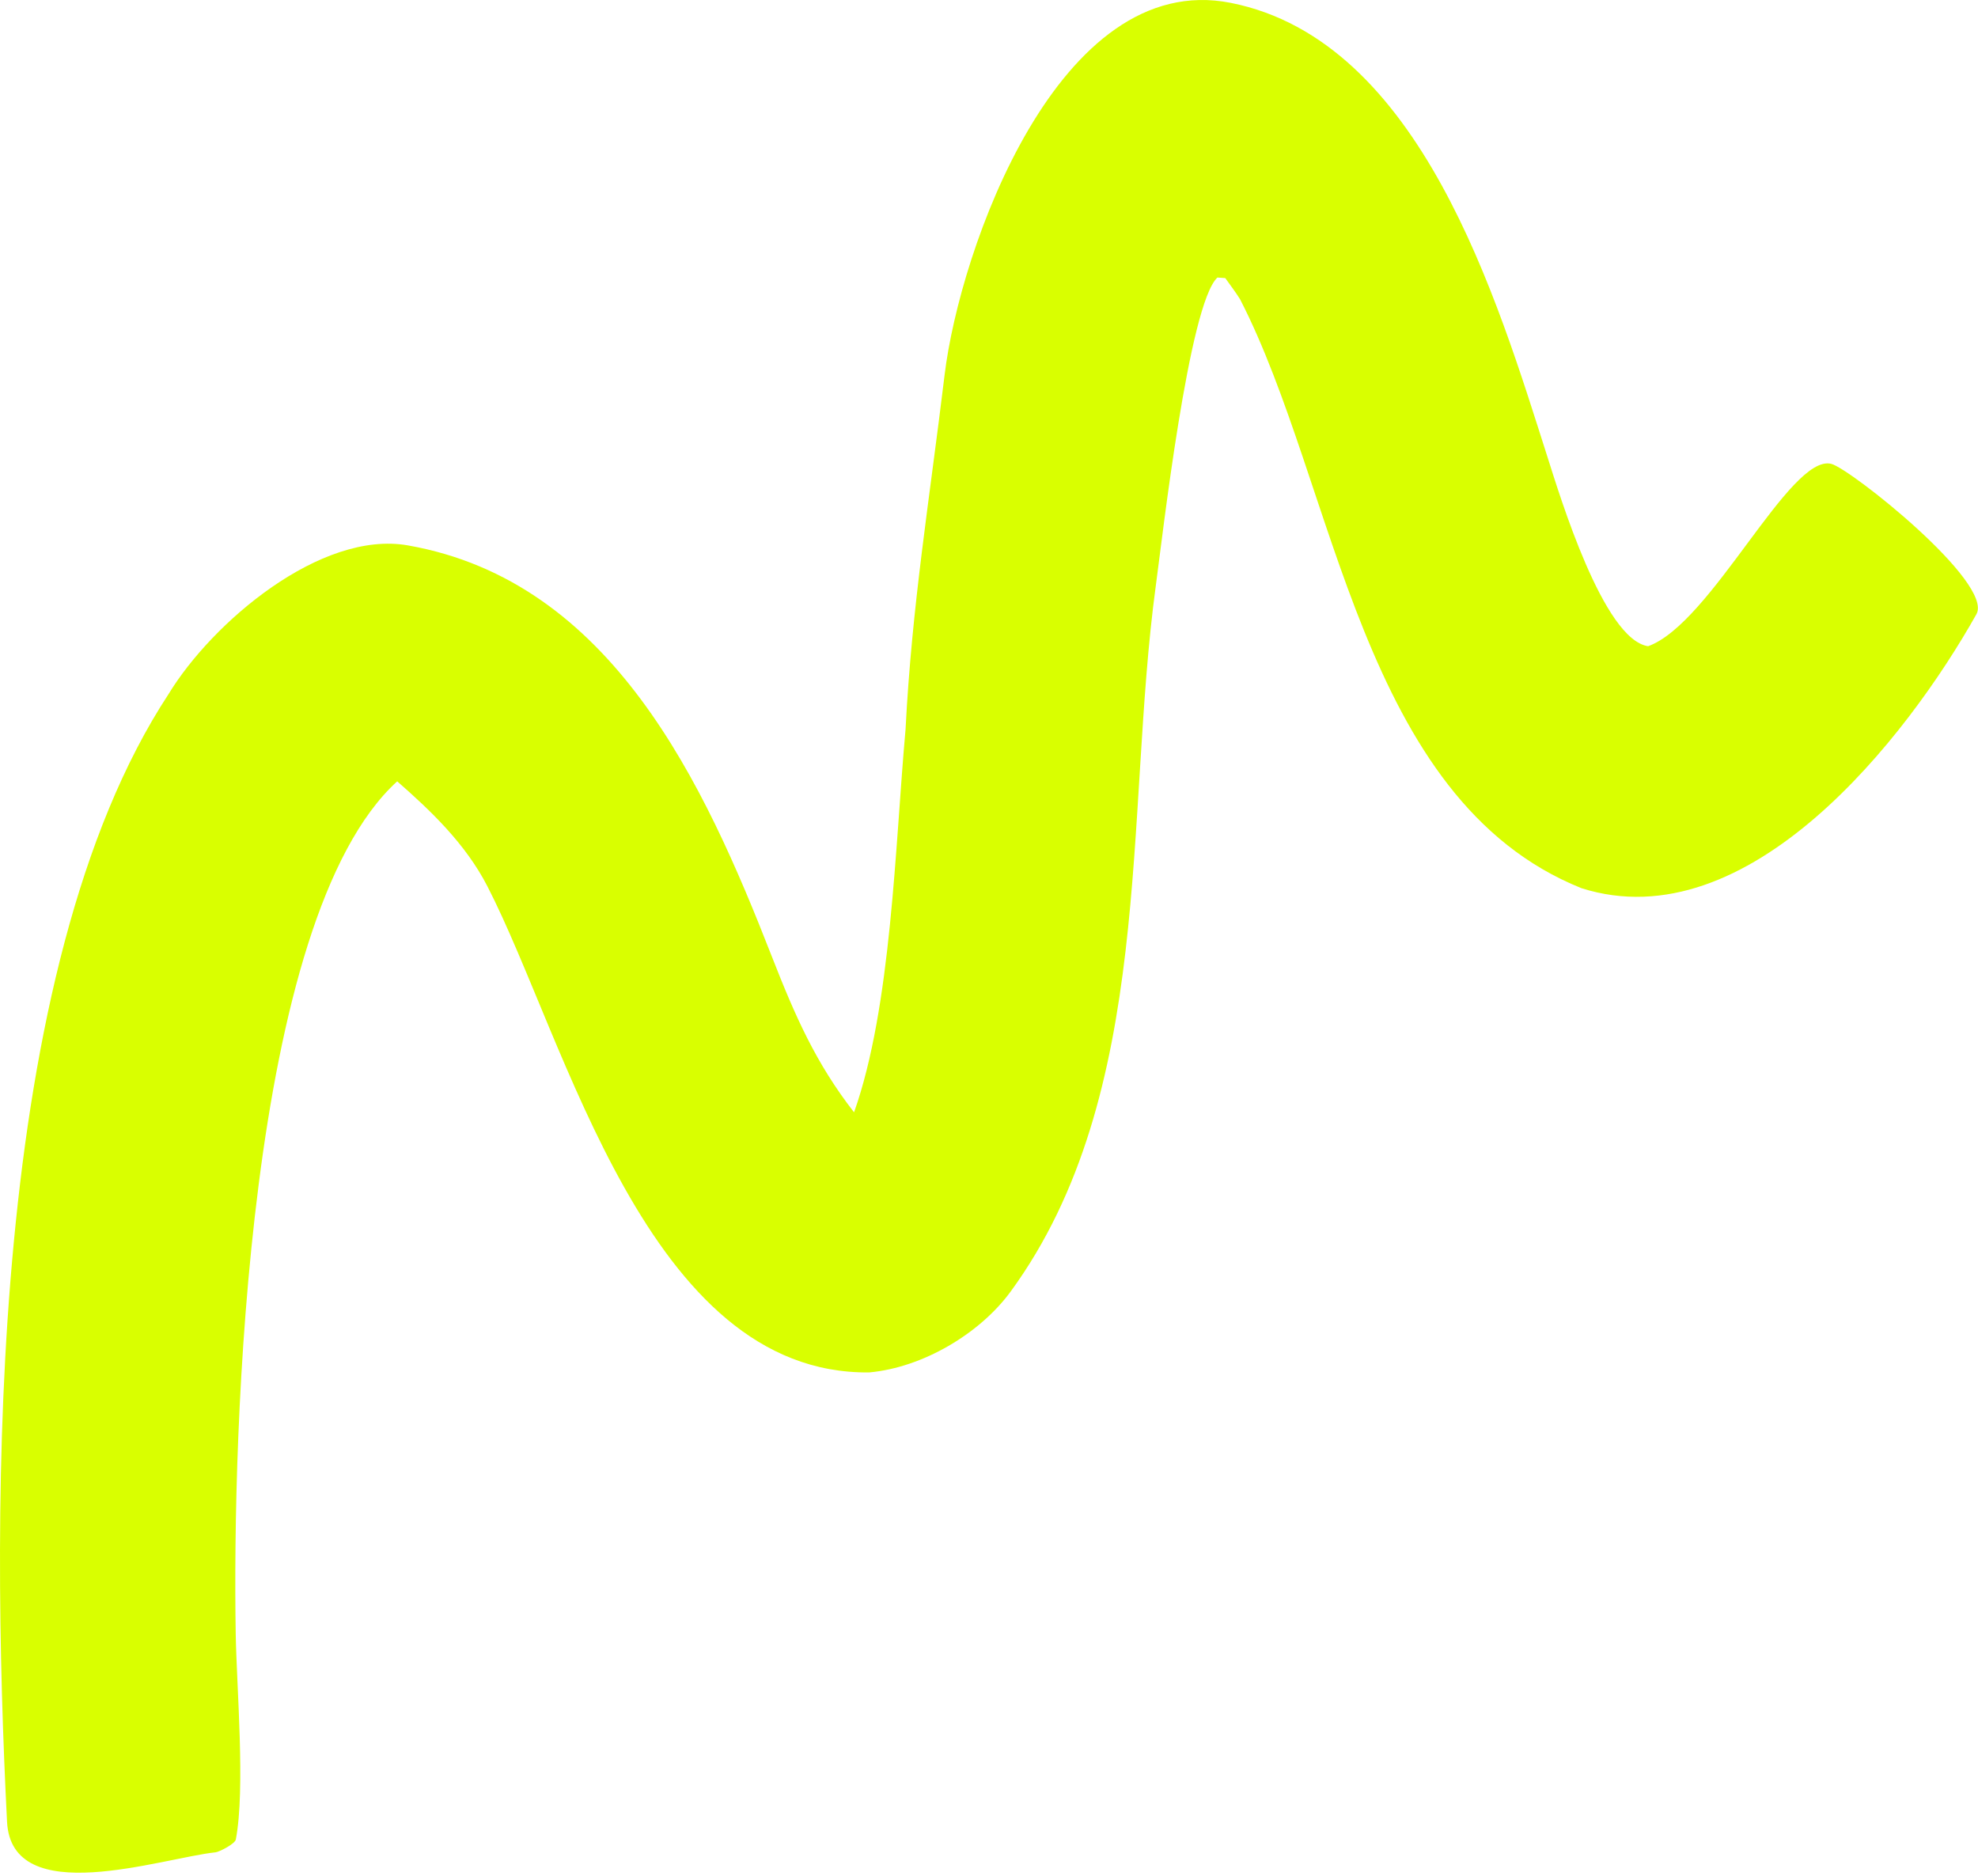
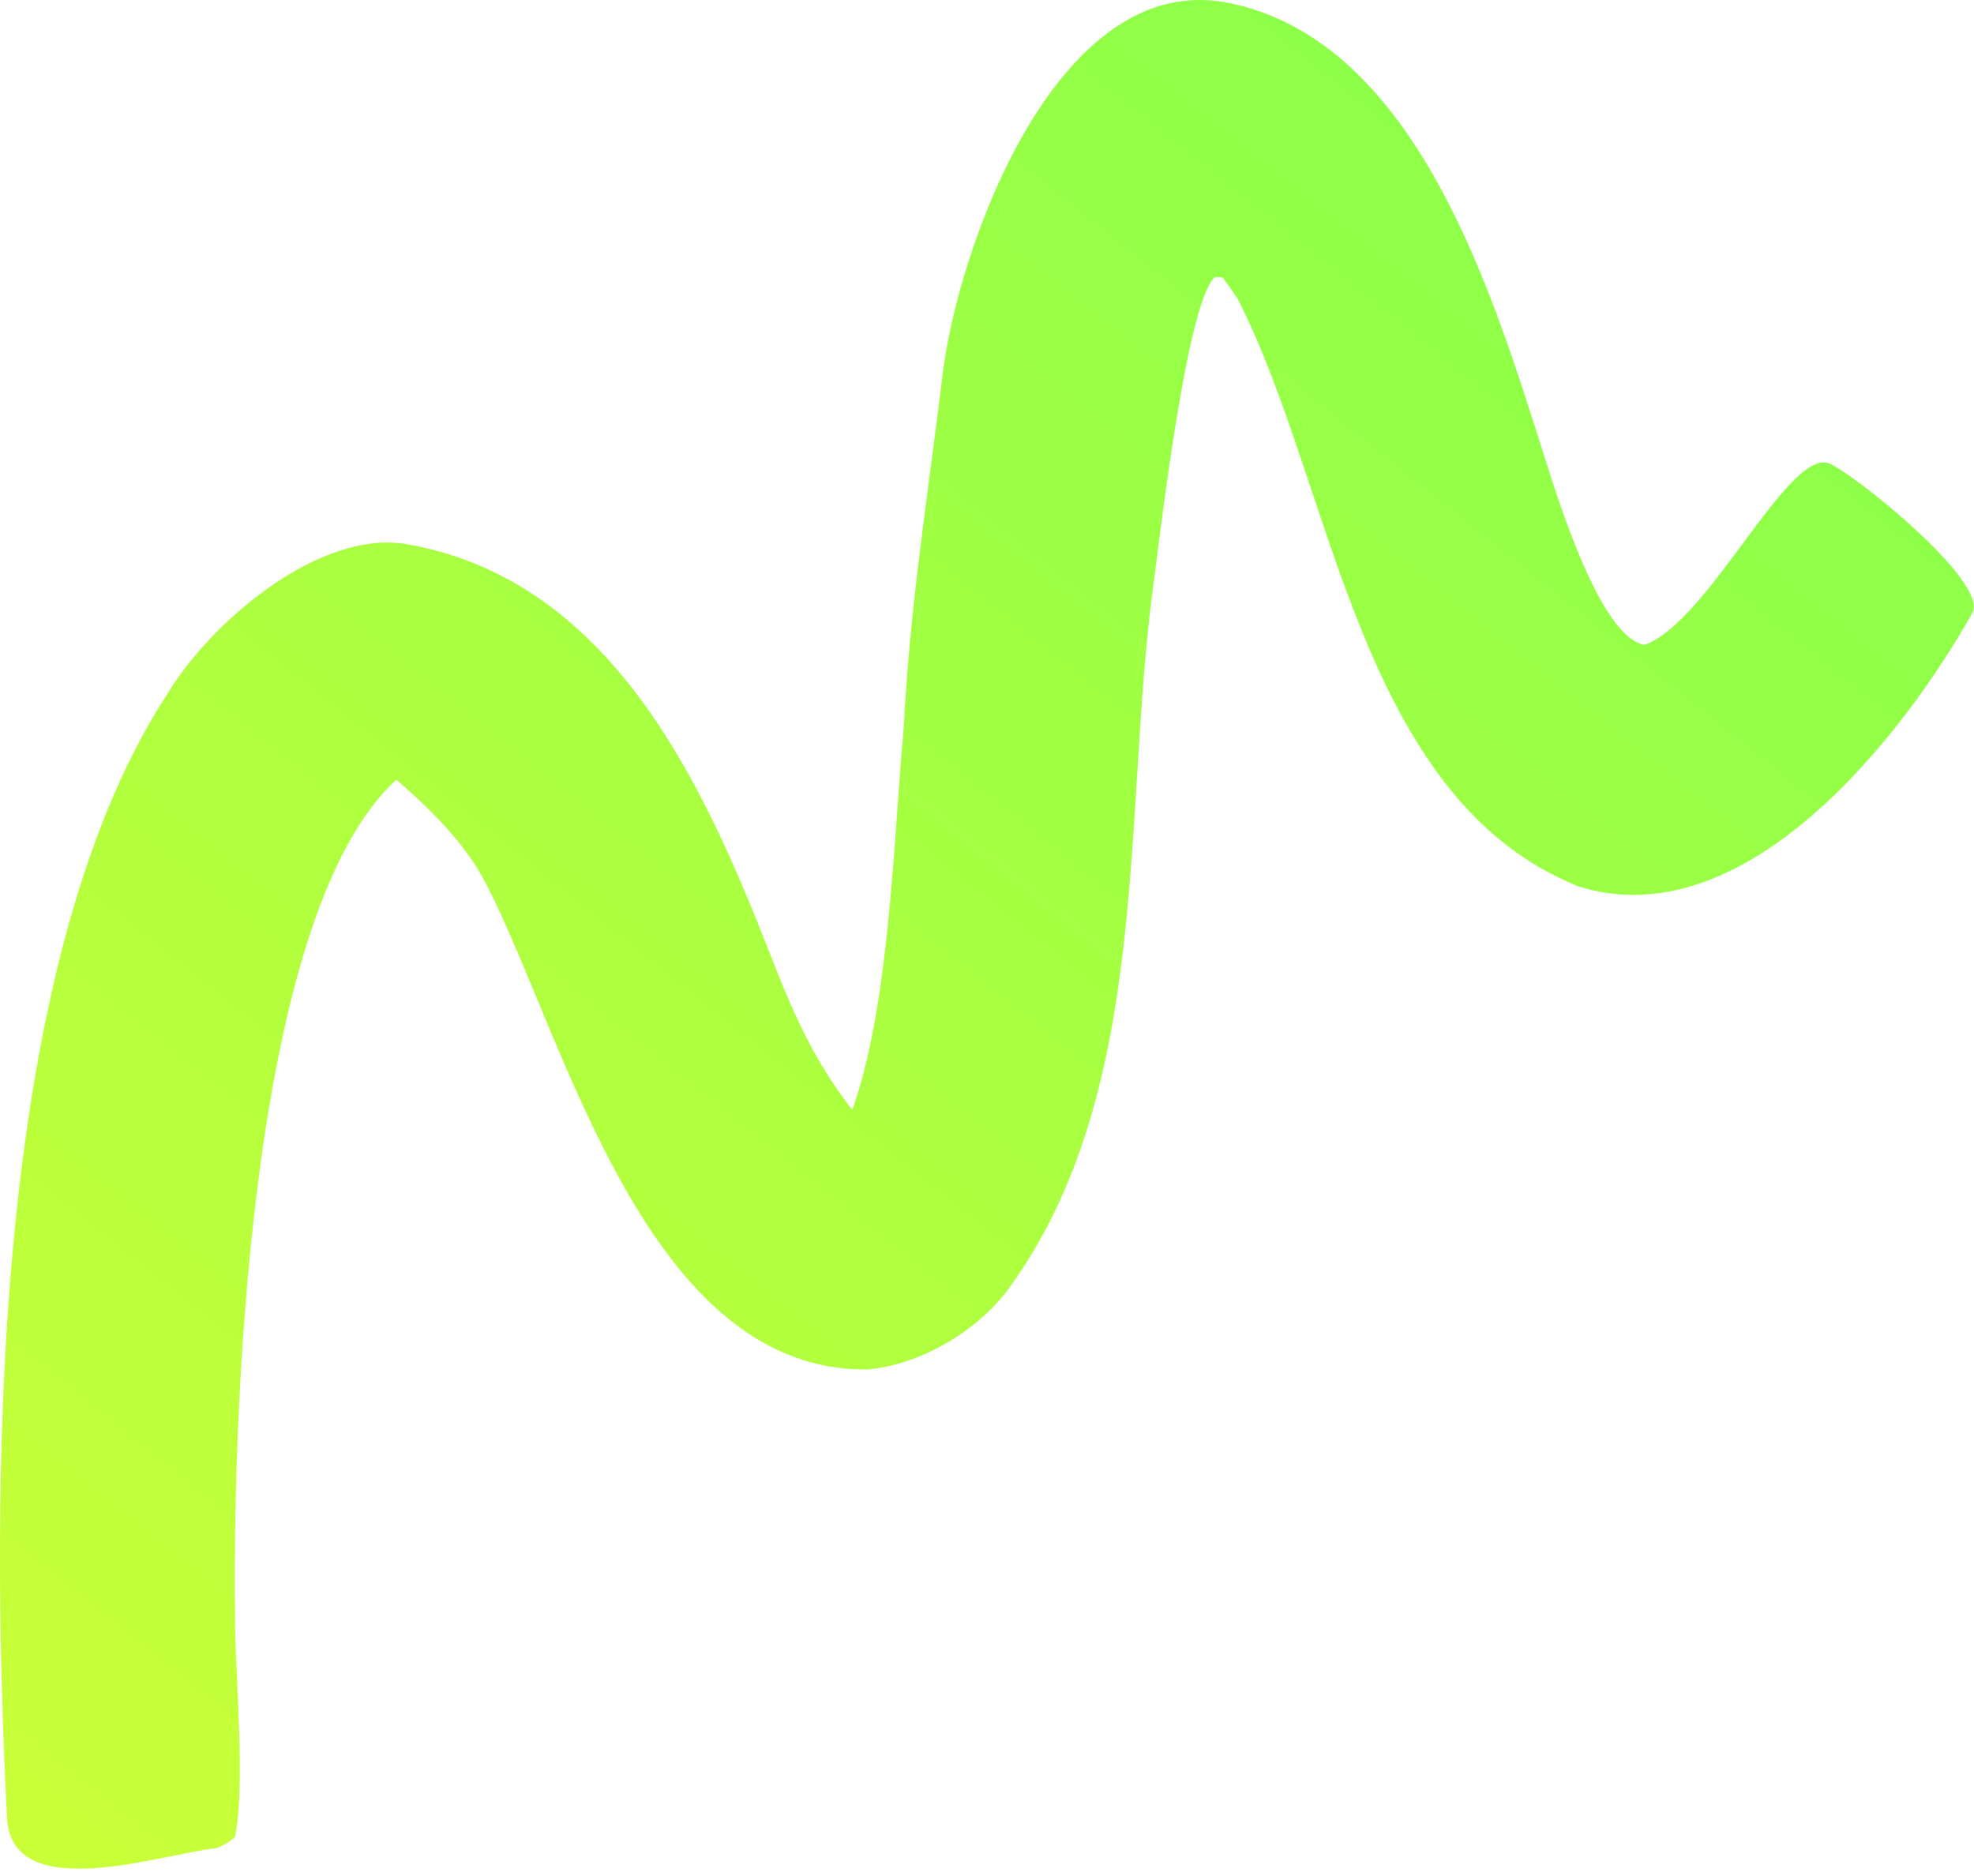
- <svg xmlns="http://www.w3.org/2000/svg" width="212" height="201" viewBox="0 0 212 201" fill="none">
-   <path d="M18.058 74.4C22.75 66.682 34.394 56.813 43.714 58.452C65.578 62.294 75.485 83.986 82.72 102.5C85.231 108.92 87.437 113.941 91.537 119.213C95.55 107.906 95.936 90.572 97.055 78.186C97.733 64.907 99.626 53.559 101.24 40.191C102.865 26.717 113.47 -3.355 131.914 0.307C152.301 4.354 160.473 32.128 165.867 49.011C167.167 53.081 171.834 68.547 176.643 69.258C183.45 66.817 191.84 48.598 196.273 49.714C198.314 50.223 213.72 62.461 211.827 65.833C204.374 79.105 187.394 100.867 169.502 95.193C145.809 85.684 143.261 52.191 132.903 32.061C132.43 31.31 131.845 30.532 131.322 29.804L130.481 29.745C127.423 32.58 124.598 57.477 123.874 62.807C120.531 87.45 123.761 117.253 108.342 138.393C105.023 142.943 98.895 146.569 93.159 147.09C69.327 147.34 60.737 111.52 52.24 94.991C49.889 90.417 46.125 86.85 42.572 83.74C26.424 98.442 24.902 153.759 25.264 175.113C25.36 180.805 26.306 191.722 25.281 197.118C25.245 197.597 23.495 198.481 23.105 198.522C17.287 199.139 1.233 204.707 0.754 195.241C-0.978 161.016 -1.325 103.925 18.058 74.4Z" fill="#D9FF00" />
+ <svg xmlns="http://www.w3.org/2000/svg" width="241" height="229" viewBox="0 0 241 229" fill="none">
+   <path d="M20.527 84.574C25.861 75.8 39.098 64.582 49.691 66.445C74.546 70.813 85.808 95.471 94.032 116.517C96.887 123.815 99.394 129.522 104.055 135.515C108.616 122.662 109.055 102.957 110.328 88.877C111.099 73.783 113.25 60.883 115.084 45.687C116.932 30.371 128.987 -3.814 149.953 0.348C173.128 4.949 182.417 36.521 188.549 55.714C190.027 60.339 195.333 77.921 200.798 78.729C208.536 75.954 218.074 55.244 223.113 56.512C225.433 57.091 242.946 71.002 240.794 74.836C232.322 89.922 213.02 114.66 192.681 108.21C165.749 97.401 162.852 59.328 151.078 36.445C150.54 35.591 149.875 34.707 149.28 33.88L148.324 33.813C144.848 37.035 141.637 65.337 140.813 71.396C137.014 99.408 140.686 133.287 123.157 157.318C119.385 162.49 112.419 166.612 105.899 167.204C78.807 167.488 69.043 126.77 59.384 107.981C56.712 102.781 52.433 98.727 48.395 95.191C30.037 111.904 28.308 174.785 28.719 199.059C28.829 205.529 29.904 217.939 28.739 224.074C28.698 224.618 26.708 225.623 26.265 225.67C19.652 226.37 1.402 232.7 0.857 221.94C-1.111 183.035 -1.506 118.136 20.527 84.574Z" fill="url(#paint0_linear_2032_215)" />
+   <defs>
+     <linearGradient id="paint0_linear_2032_215" x1="179.464" y1="19.813" x2="9.441" y2="231.642" gradientUnits="userSpaceOnUse">
+       <stop stop-color="#8EFF48" />
+       <stop offset="1" stop-color="#CAFF37" />
+     </linearGradient>
+   </defs>
</svg>
